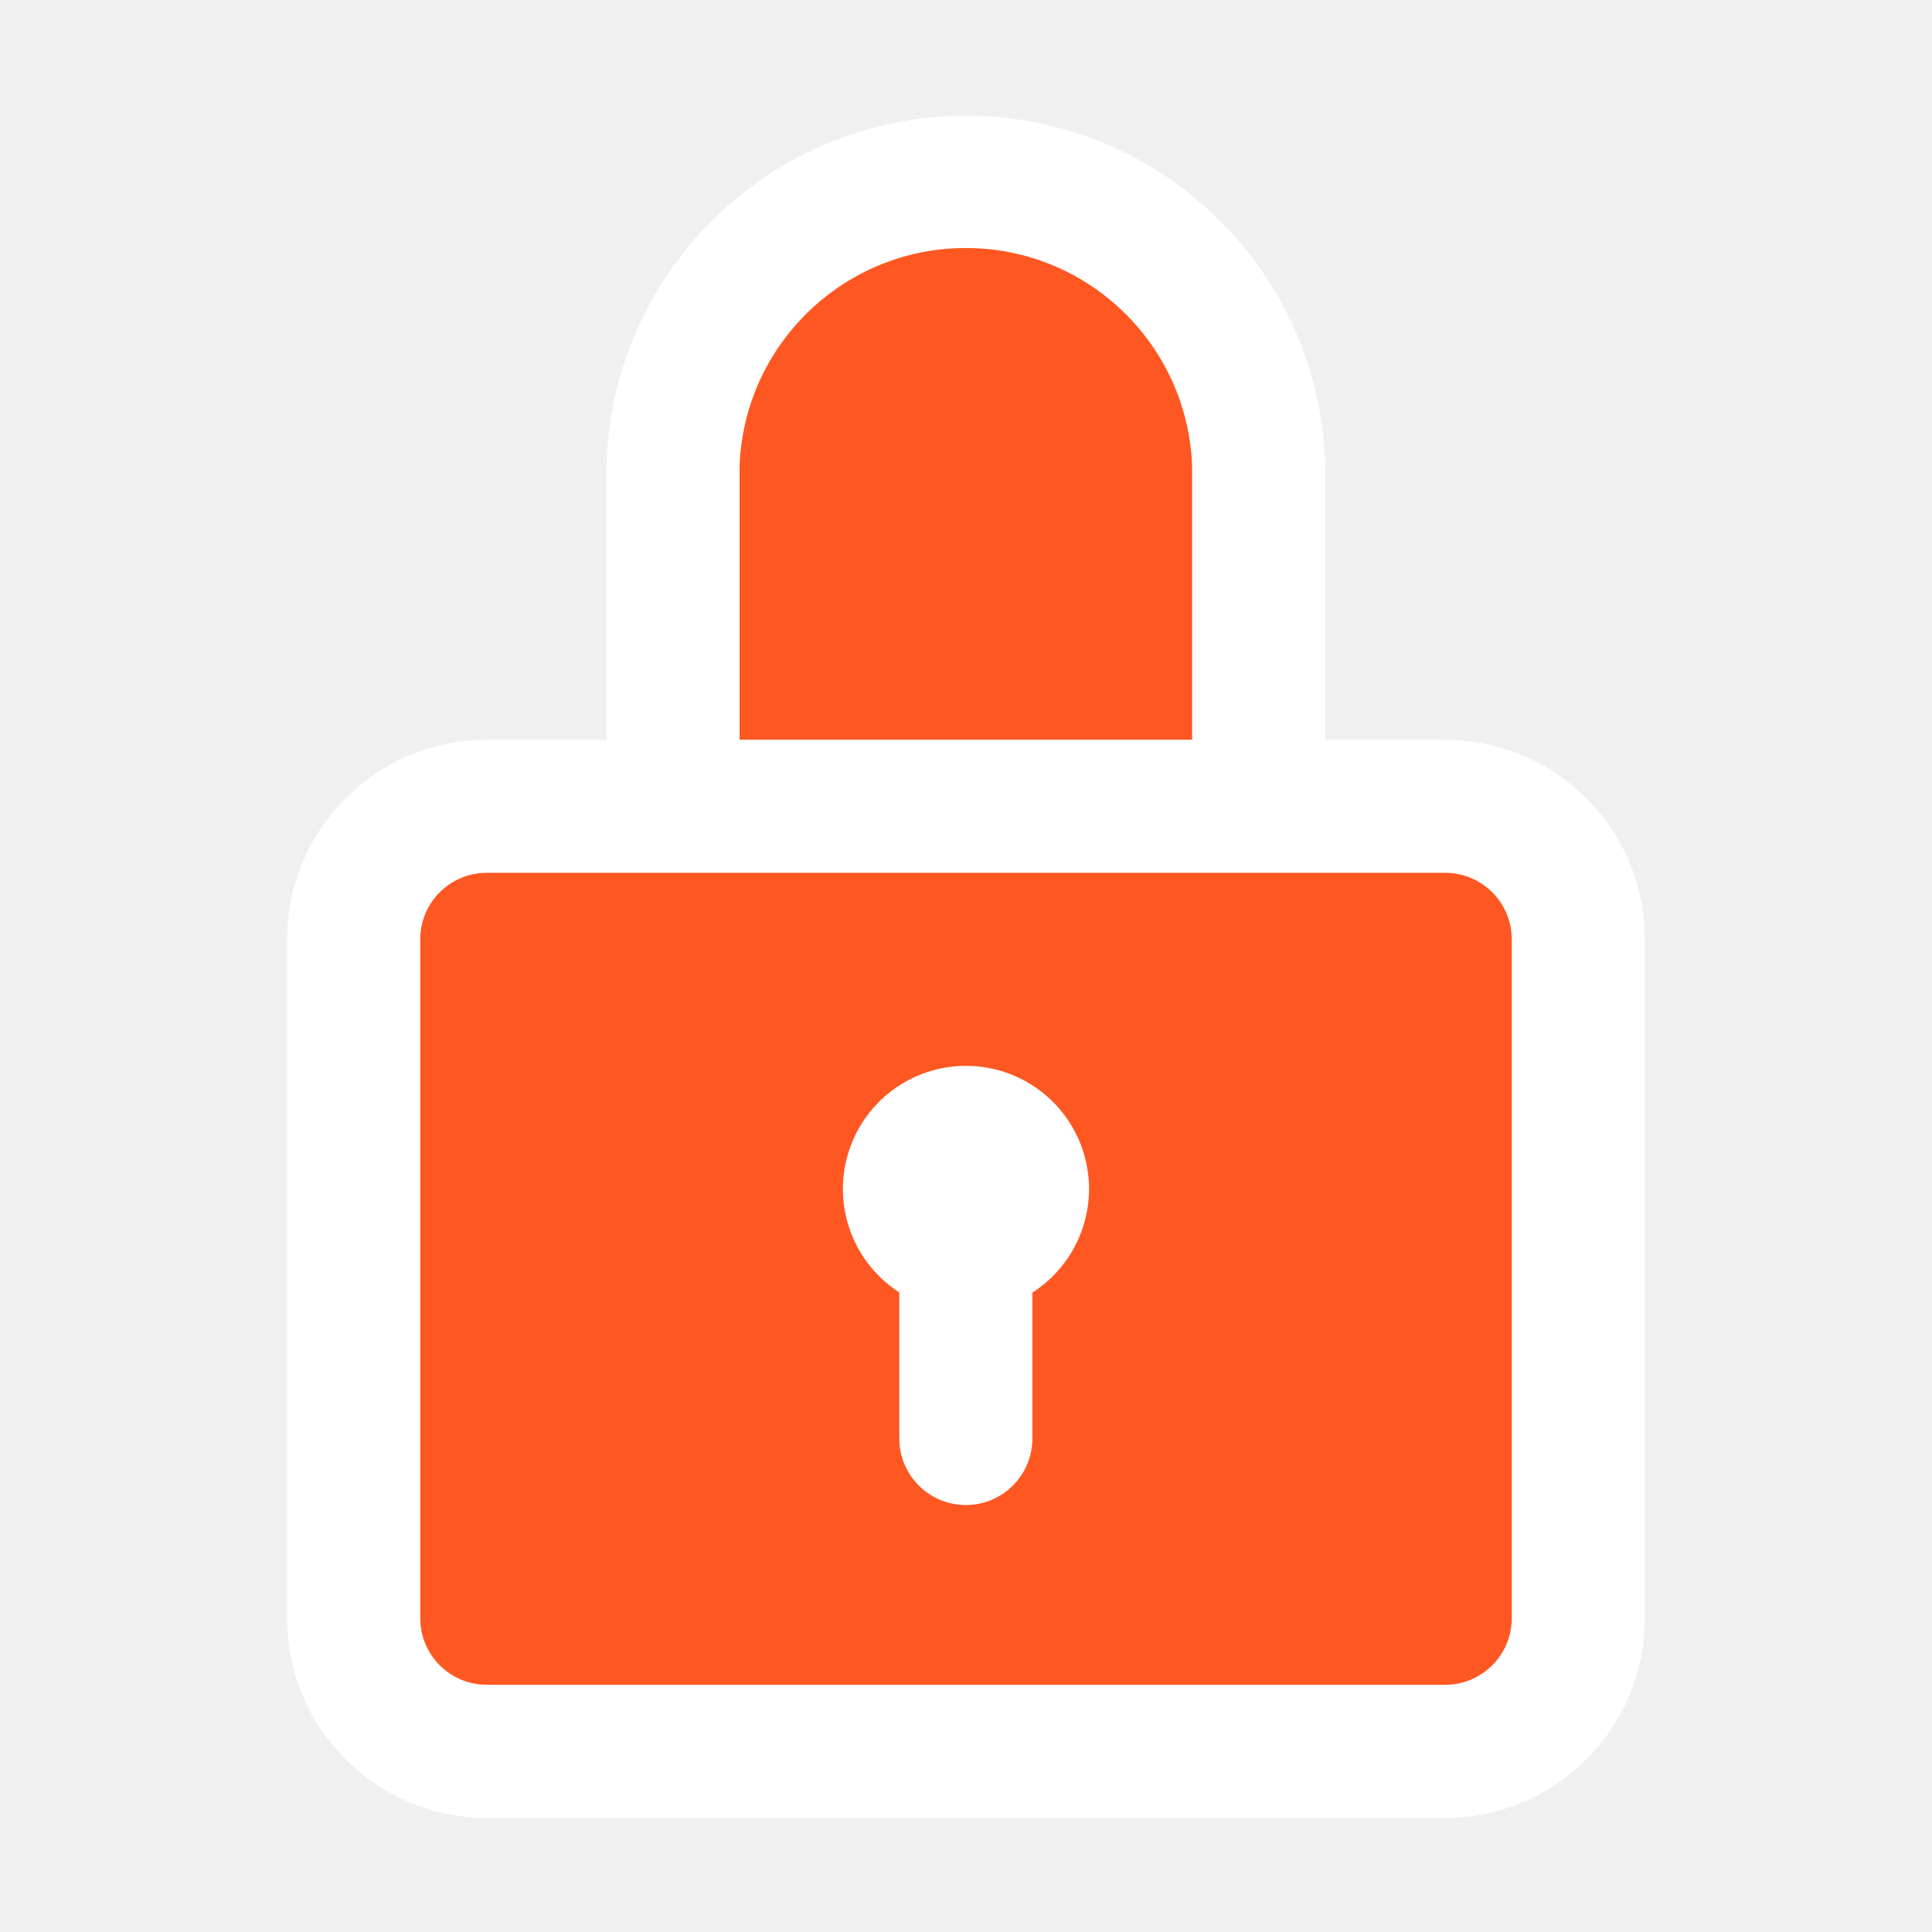
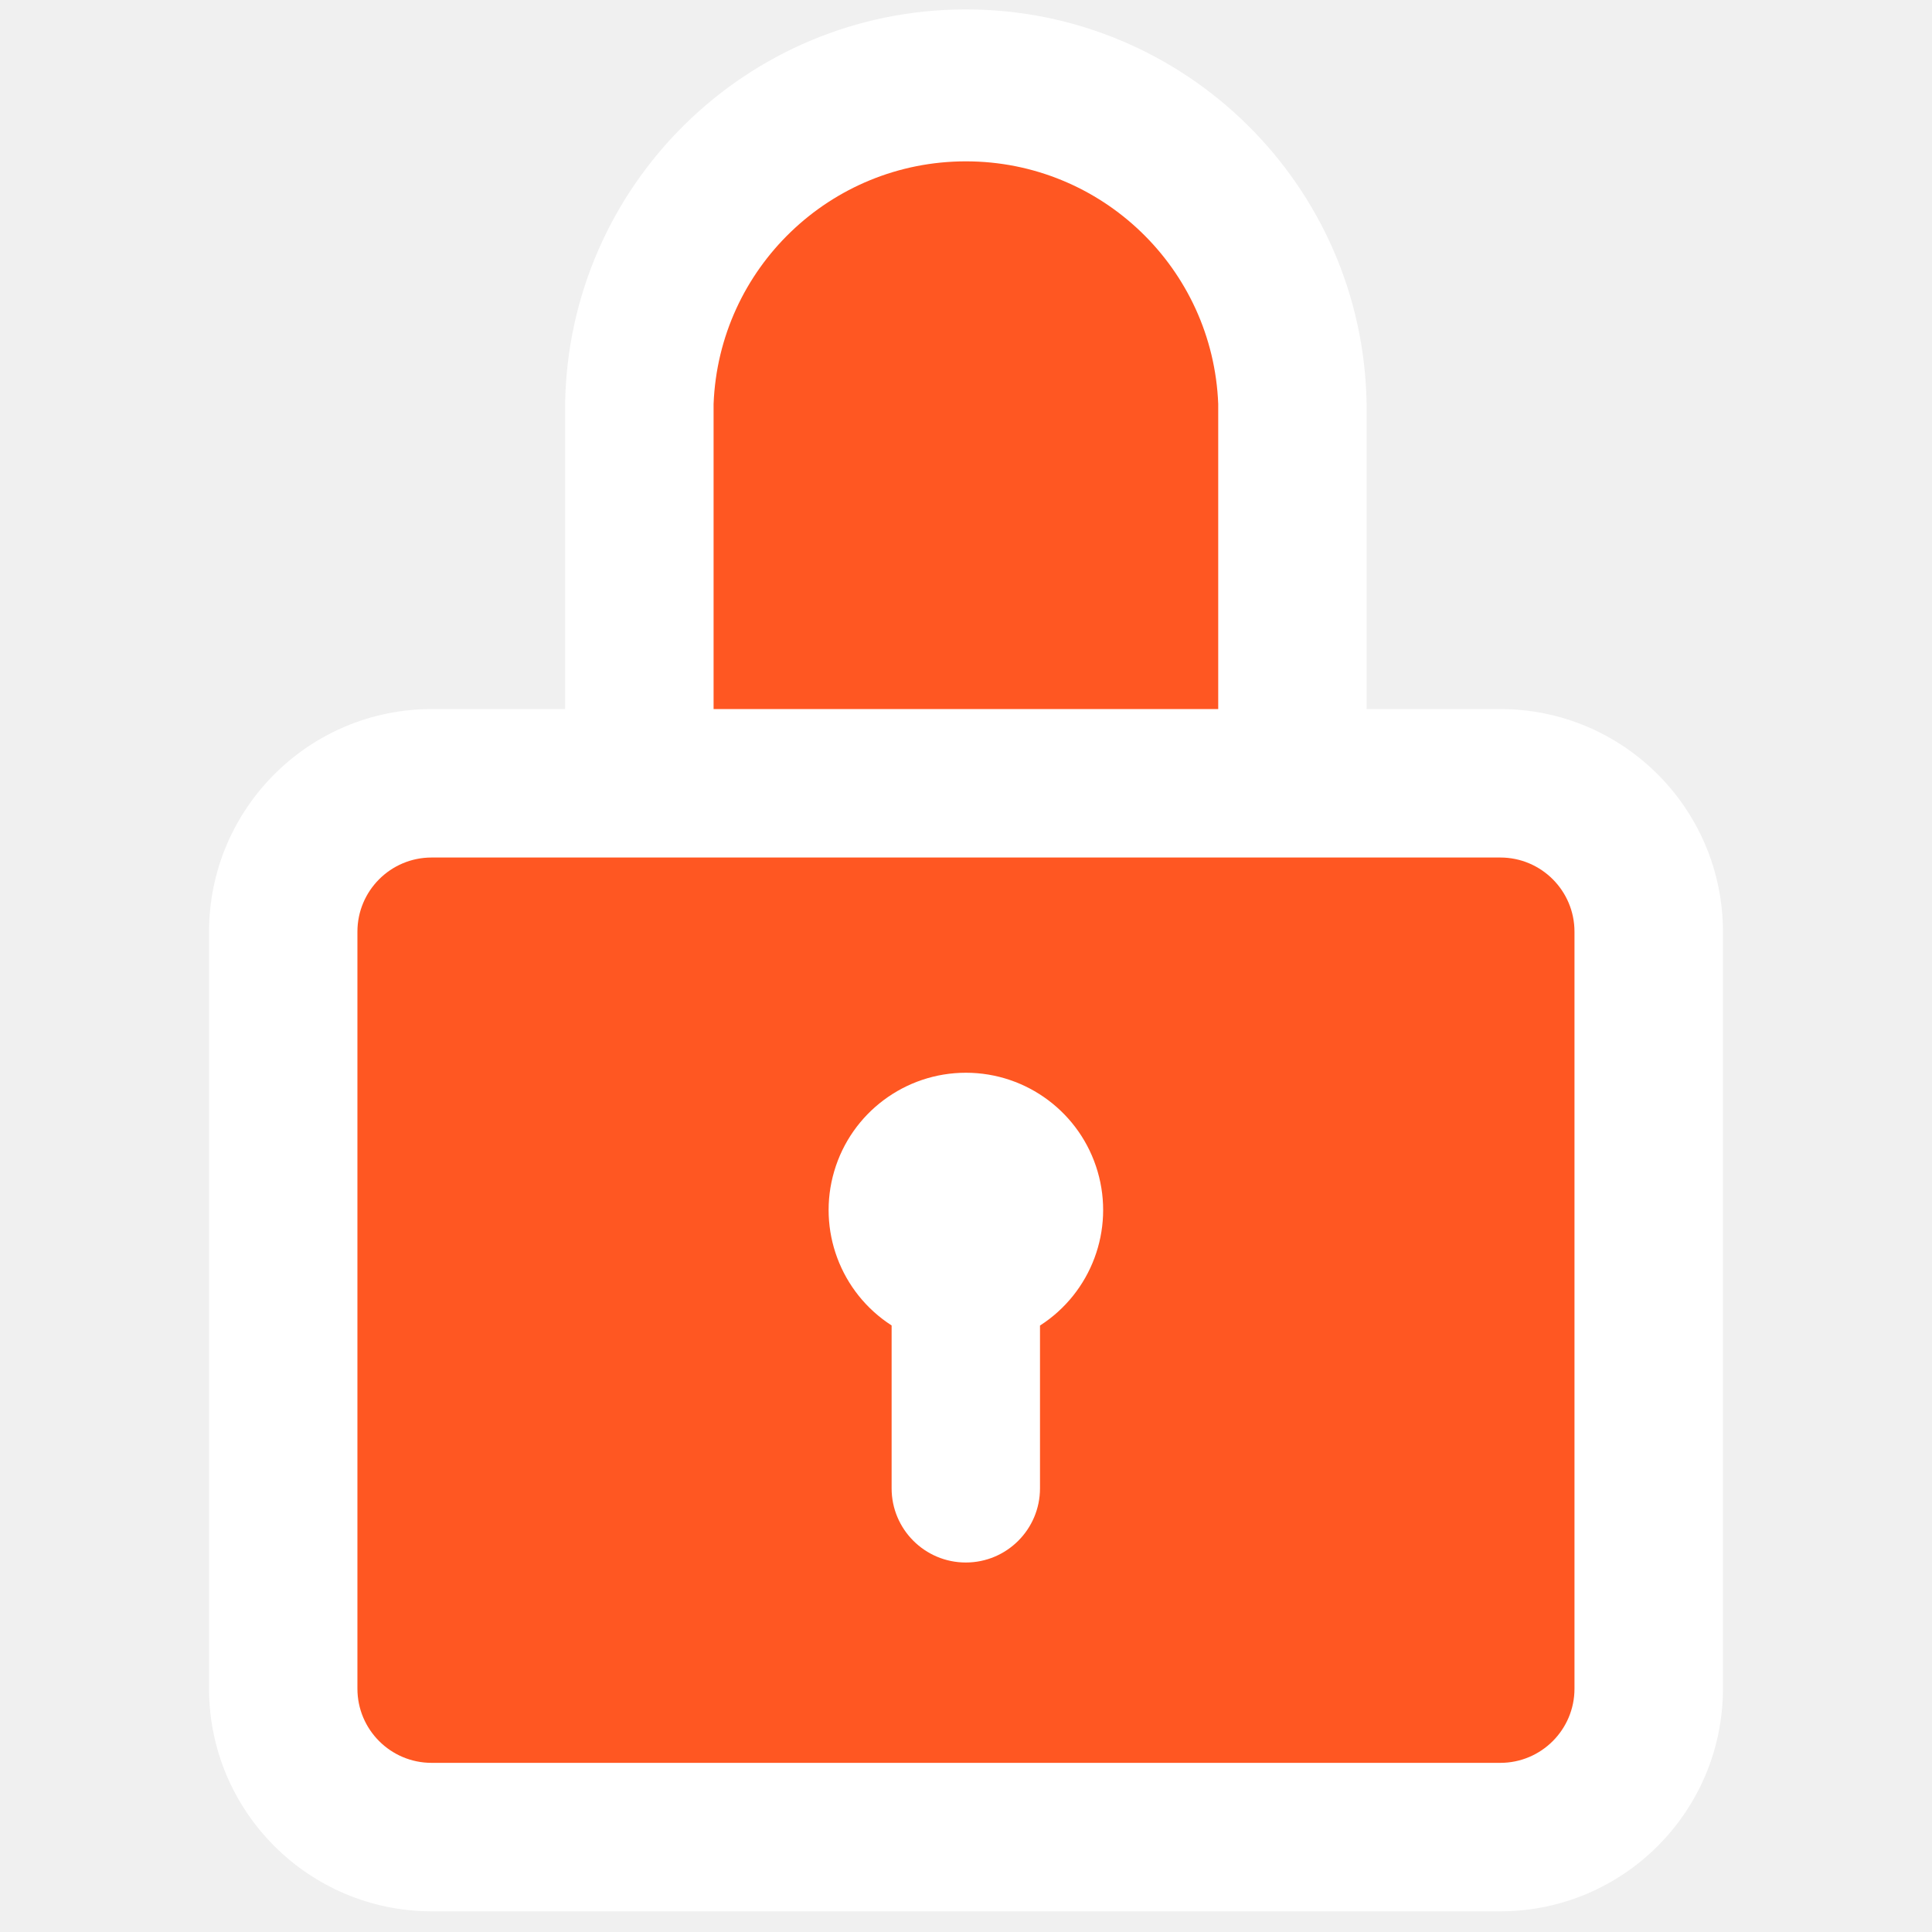
- <svg xmlns="http://www.w3.org/2000/svg" id="Layer_1" data-name="Layer 1" viewBox="0 0 25 25">
+ <svg xmlns="http://www.w3.org/2000/svg" id="Layer_1" data-name="Layer 1" viewBox="0 0 20 20">
  <defs>
    <style>.cls-1{fill:#fff;}.cls-2{fill:#ff5722;}</style>
  </defs>
-   <path class="cls-1" d="M18.701,9.572H17.149V6.031a4.652,4.652,0,0,0-9.301,0v3.541H6.299a2.587,2.587,0,0,0-2.584,2.584V20.94a2.587,2.587,0,0,0,2.584,2.584H18.701A2.587,2.587,0,0,0,21.285,20.94V12.155A2.587,2.587,0,0,0,18.701,9.572Z" />
-   <path class="cls-2" d="M9.57,6.031a2.93,2.93,0,0,1,5.856,0v3.541H9.57V6.031Z" />
-   <rect class="cls-2" x="5.438" y="11.294" width="14.124" height="10.507" rx="0.861" />
-   <path class="cls-1" d="M12.5,13.792a1.593,1.593,0,0,0-.863,2.932v1.89a.861.861,0,0,0,1.722,0V16.726a1.593,1.593,0,0,0-.86-2.934Z" />
+   <path class="cls-1" d="M15.531,7.34H14.147V4.182a4.149,4.149,0,0,0-8.297,0V7.34H4.469A2.307,2.307,0,0,0,2.164,9.645V17.481a2.307,2.307,0,0,0,2.305,2.305H15.531a2.307,2.307,0,0,0,2.305-2.305V9.645A2.307,2.307,0,0,0,15.531,7.34Z" />
+   <path class="cls-2" d="M7.387,4.182a2.614,2.614,0,0,1,5.224,0V7.34H7.387V4.182Z" />
+   <rect class="cls-2" x="3.7" y="8.877" width="12.599" height="9.372" rx="0.768" />
+   <path class="cls-1" d="M10,11.105a1.421,1.421,0,0,0-.77,2.616v1.686a.768.768,0,0,0,1.536,0V13.722A1.421,1.421,0,0,0,10,11.105Z" />
</svg>
